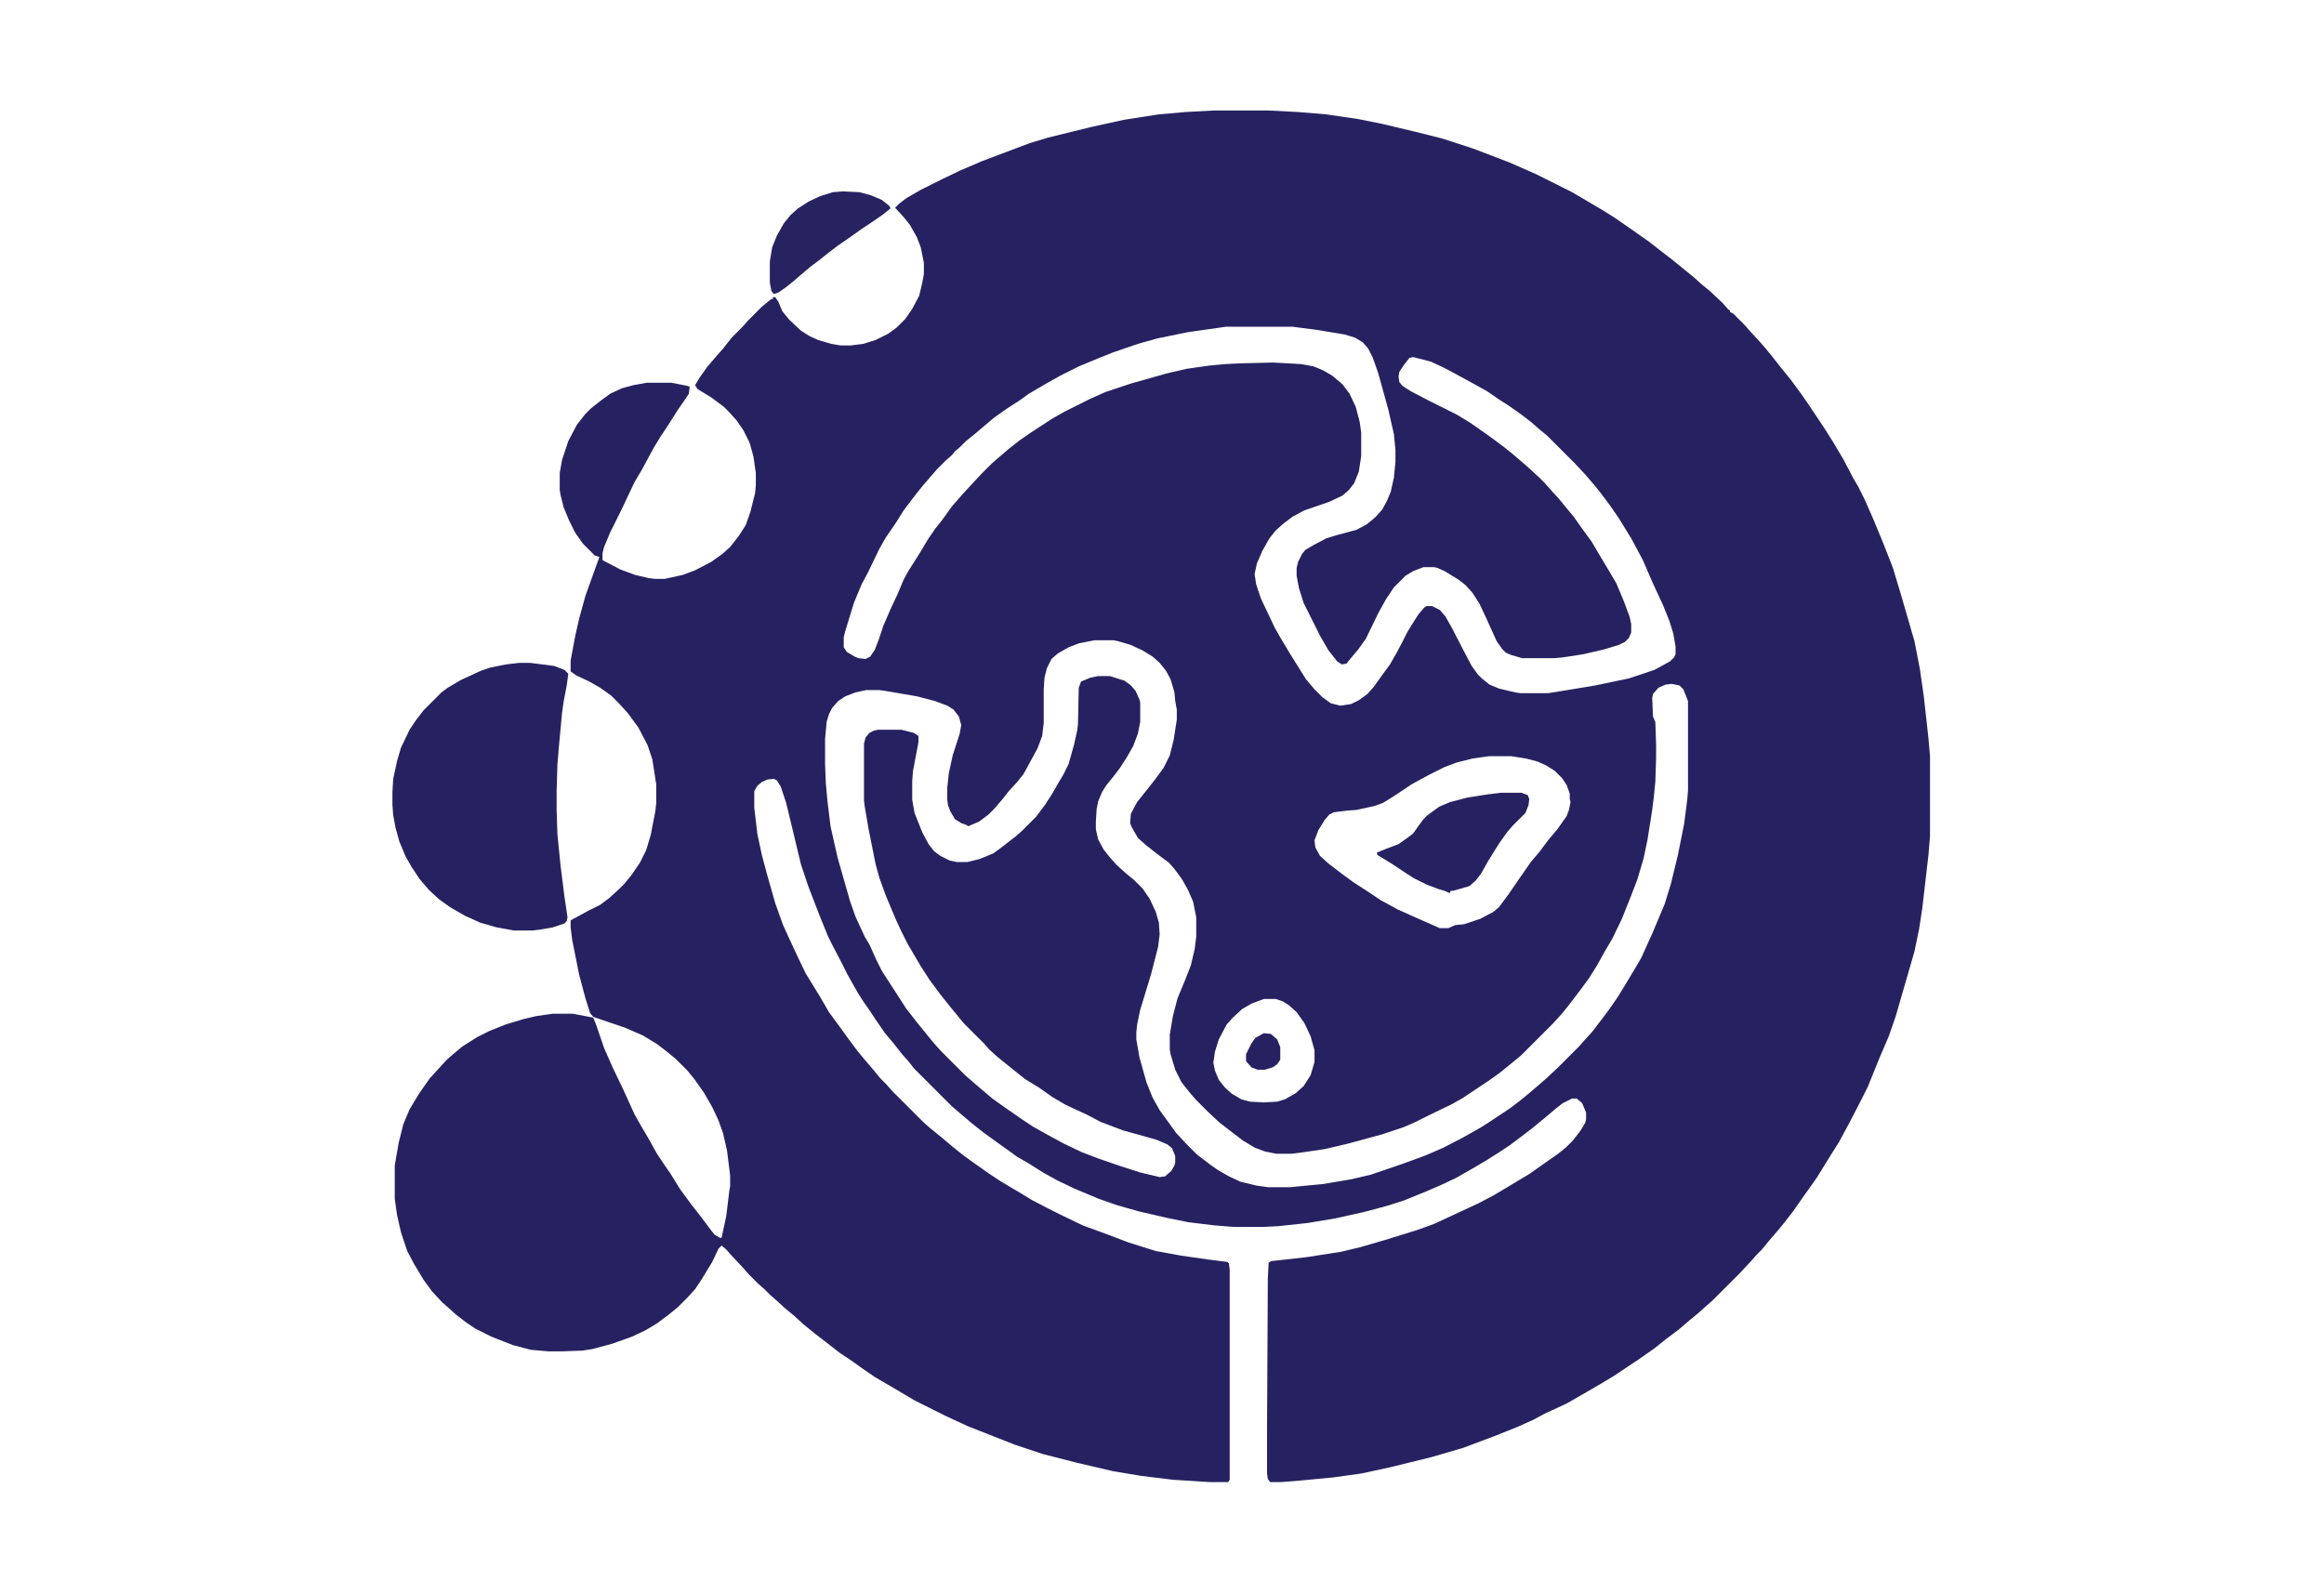
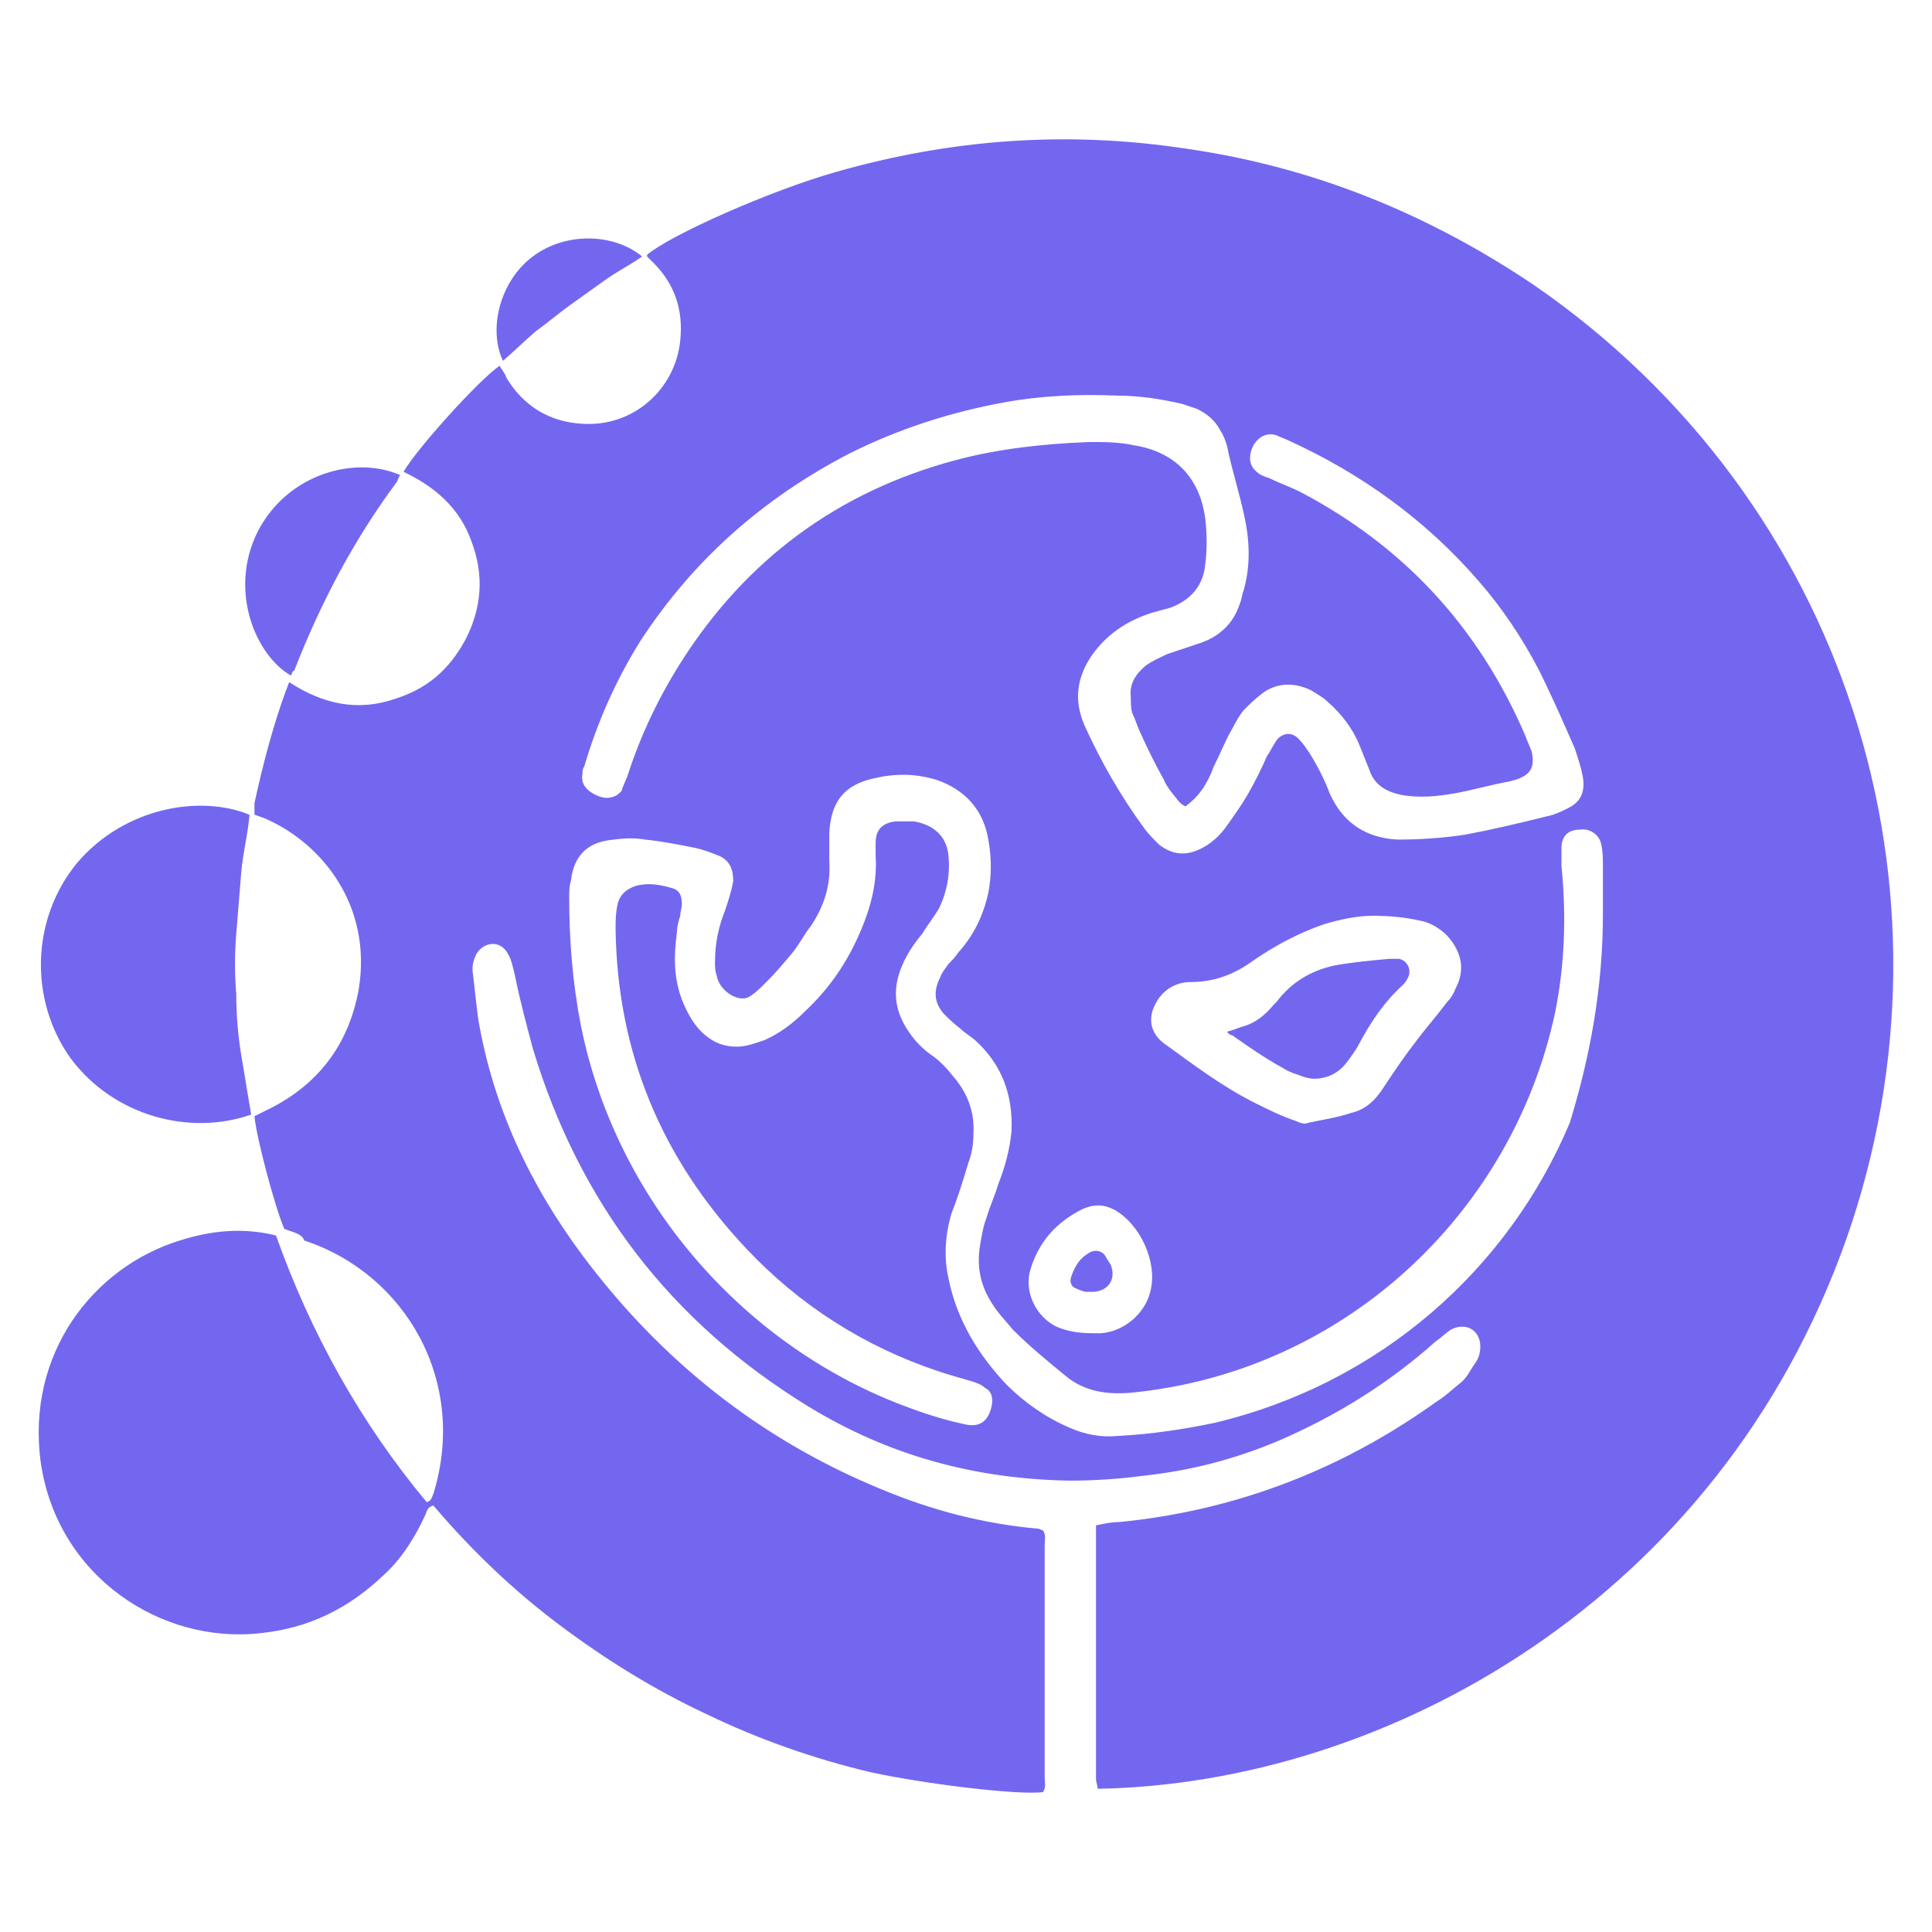
- <svg xmlns="http://www.w3.org/2000/svg" version="1.1" viewBox="0 0 2048 2048" width="35" height="24">
-   <path transform="translate(1091,142)" d="m0 0h69l39 2 36 3 41 6 30 6 42 10 36 9 40 13 47 18 34 15 46 23 17 10 22 13 16 10 23 16 20 14 18 14 13 10 16 13 11 9 10 9 11 9 16 15 8 9 2 1v2l4 2 15 15 7 8 12 13 7 8 9 11 11 14 13 16 14 19 11 16 18 27 12 19 13 22 12 23 7 12 8 16 11 25 12 29 13 33 10 33 18 62 7 36 5 35 6 54 2 23v103l-2 24-8 69-4 26-6 29-24 83-9 26-12 28-15 37-8 16-15 29-14 26-12 19-16 26-7 10-10 14-14 20-10 13-9 11-12 14-9 11-7 7-7 8-14 15-36 36-8 7-10 9-11 9-14 12-16 12-15 12-20 14-33 22-15 9-24 14-21 12-28 13-15 8-20 9-30 12-40 15-41 12-53 13-37 8-36 5-42 4-25 2h-14l-3-4-1-7v-60l1-190 1-21 3-2 45-5 45-7 25-6 31-9 42-13 22-8 56-26 21-11 45-27 17-12 20-14 10-8 9-9 10-13 6-10 1-4v-9l-5-12-7-6h-6l-12 6-9 7-13 11-17 14-13 10-16 12-12 8-19 12-17 10-21 12-19 9-21 9-27 11-22 7-30 8-36 8-36 6-37 4-19 1h-39l-25-2-33-4-25-5-39-9-28-8-23-8-31-13-23-11-18-10-19-12-14-8-11-8-14-10-18-13-14-11-13-11-14-12-49-49-7-9-8-9-11-14-11-13-11-16-10-15-7-10-7-11-13-23-8-16-12-23-5-10-11-27-15-39-9-27-19-79-7-21-5-8-4-2-8 1-7 3-6 5-4 7v21l4 34 6 28 7 26 10 35 10 28 11 24 7 15 11 23 8 13 11 18 11 19 14 19 13 18 9 12 9 11 12 14 9 11 8 8 7 8 41 41 8 7 16 13 13 11 15 12 14 10 17 12 15 10 27 16 13 8 21 11 16 8 29 14 30 11 29 11 35 11 33 6 35 5 24 3 2 2 1 8v270l-2 3h-24l-47-3-41-5-36-6-47-11-43-11-36-12-61-24-28-13-40-20-27-16-24-14-16-11-14-10-15-10-18-14-13-10-16-13-12-11-11-9-12-11-8-7-7-7-8-7-12-12-7-8-15-16-7-8-6-5-4 4-8 17-14 23-8 12-11 12-11 11-11 9-16 12-15 9-17 8-25 9-26 7-13 2-27 1h-16l-23-2-23-6-28-11-20-10-12-8-13-10-10-9-8-7-13-14-11-15-12-20-9-17-8-24-5-22-3-21v-43l5-29 6-24 8-19 12-20 14-20 22-24 8-7 12-10 19-12 16-8 20-8 23-7 17-4 21-3h26l26 5 3 7 11 32 11 25 13 27 15 33 9 16 10 17 10 18 8 12 9 13 13 21 14 19 11 14 15 20 4 5 7 4h2l6-28 4-33 1-5v-14l-4-32-5-22-6-17-8-17-11-19-12-17-9-11-15-15-11-9-13-10-18-11-23-10-41-14-4-5-6-19-8-30-9-45-2-16v-9l22-12 16-8 12-9 12-11 7-7 9-11 11-16 8-16 6-20 6-31 1-10v-24l-5-32-6-18-12-23-14-19-11-12-10-10-14-10-14-8-17-8-7-5v-14l6-32 5-22 8-29 15-42 3-8-6-2-15-15-10-14-8-16-7-17-4-16-1-6v-22l3-17 8-24 11-21 11-14 7-7 14-11 11-8 15-7 15-4 17-3h32l20 4 3 1-1 9-6 9-7 10-14 22-10 15-9 15-14 26-10 17-18 38-13 26-8 19-2 8v9l23 12 19 7 17 4 8 1h13l23-5 16-6 21-11 14-10 10-9 11-14 9-14 6-17 6-24 1-10v-16l-3-21-5-18-8-16-9-13-9-10-7-7-16-12-18-11-3-5 6-10 10-14 12-14 8-9 11-14 14-14 7-8 18-18 11-9 3-1v-2h3l4 6 5 12 9 11 15 14 11 7 11 5 17 5 12 2h13l16-2 16-5 16-8 11-8 11-11 9-13 9-17 4-17 2-11v-14l-4-20-5-13-9-16-8-10-11-12 5-5 9-7 19-11 28-14 23-11 28-12 61-23 23-7 57-14 41-9 45-7 34-3zm15 278-49 7-39 8-25 7-32 11-20 8-24 10-24 12-16 9-24 14-11 8-17 11-17 12-26 22-10 8-8 8-6 5-4 5-8 7-11 11-7 8-12 14-8 10-16 21-10 16-13 19-8 14-15 31-8 15-10 24-11 36-2 8v13l4 6 10 6 5 2 9 1 6-3 6-9 5-13 6-18 10-23 8-17 8-19 6-11 14-22 12-20 9-13 8-10 13-18 13-15 11-12 14-15 13-13 8-7 14-12 14-11 13-9 29-19 16-9 32-16 20-9 33-11 46-13 26-6 28-4 21-2 20-1 42-1 36 2 16 3 12 5 12 7 13 11 9 12 8 17 5 19 2 14v30l-3 20-6 15-7 9-8 7-17 8-32 11-15 8-12 9-10 9-8 10-9 16-7 16-3 14 2 13 6 18 18 38 8 14 12 20 20 32 11 13 10 10 11 8 12 3 14-2 10-5 11-8 8-9 10-14 11-15 8-14 8-15 6-12 6-10 9-14 7-8 3-2h7l10 5 7 8 8 14 16 31 10 19 8 11 5 5 10 8 12 5 21 5 7 1h35l25-4 36-6 43-9 33-11 20-11 5-5 2-4v-10l-3-17-5-16-8-20-13-28-13-30-15-28-16-26-11-16-12-16-8-10-12-14-14-15-35-35-11-9-9-8-13-10-17-12-11-7-16-11-18-10-22-12-15-8-17-8-23-6-5 1-7 9-6 9-1 6 1 7 4 5 11 7 23 12 36 18 18 11 20 14 11 8 12 9 10 8 14 12 8 7 13 12 7 7 7 8 11 12 9 11 10 12 12 17 11 15 16 27 9 15 7 12 10 24 7 19 2 9v11l-3 7-5 5-8 4-20 6-26 6-26 4-11 1h-41l-14-4-7-3-5-5-7-10-14-31-8-17-9-14-9-10-9-7-18-11-9-4-4-1h-14l-13 5-10 6-15 15-10 15-10 18-16 33-10 14-11 13-4 5-6 1-6-4-11-14-11-19-21-42-6-19-3-16v-10l2-8 5-10 4-5 10-6 17-9 13-4 26-7 13-7 11-9 9-10 6-11 5-12 4-18 2-20v-16l-2-20-7-31-13-47-7-20-6-12-7-8-10-6-13-4-36-6-31-4zm-169 403-20 4-13 5-14 8-8 7-6 12-3 12-1 15v43l-2 17-6 16-18 33-8 10-11 12-7 9-11 13-8 8-12 9-14 6-3-2-6-2-8-5-6-10-3-8-1-7v-15l2-19 5-23 9-28 2-11-3-11-7-9-8-5-16-6-23-6-41-7-7-1h-17l-14 3-13 5-9 6-8 9-4 8-3 10-2 22v32l1 25 2 22 4 33 9 40 16 56 7 20 12 26 6 10 9 20 7 14 22 34 9 14 14 18 13 16 9 11 9 10 31 31 8 7 14 12 13 11 14 10 23 16 15 10 16 9 24 13 23 11 21 8 29 10 25 8 25 6 7-1 8-7 4-7 1-4v-8l-4-10-6-5-14-6-14-4-29-8-29-11-17-9-28-13-17-10-17-12-18-11-25-20-11-9-10-9-7-8-26-26-18-22-12-15-14-19-11-17-17-29-8-16-7-15-13-31-8-22-5-18-9-45-5-29-1-8v-73l2-8 5-6 6-3 5-1h30l16 4 6 4v8l-7 37-1 13v24l3 17 10 25 8 15 7 9 8 6 12 6 9 2h14l16-4 17-7 11-8 18-14 8-7 18-18 12-16 9-14 8-14 6-10 7-14 7-25 4-18 1-8 1-47 3-8 12-5 10-2h15l19 6 8 6 6 7 5 11 1 4v25l-3 15-6 16-8 14-9 14-6 8-12 15-5 8-5 12-2 10-1 16v10l3 13 7 13 8 10 9 10 11 10 11 9 11 11 9 13 8 17 4 14 1 15-2 16-9 35-14 46-4 19-1 10v9l4 23 9 32 8 20 9 16 8 11 13 18 13 14 14 14 17 13 10 7 14 8 15 7 21 5 15 2h27l42-4 36-6 26-6 41-14 30-11 23-10 25-13 23-13 14-9 24-16 13-10 11-9 14-12 8-7 15-14 27-27 7-8 10-11 13-17 9-12 11-16 8-13 15-25 7-12 14-31 16-38 8-26 9-37 8-40 4-31 1-12v-115l-6-15-5-5-10-2-8 1-9 4-7 8-1 5 1 24 3 7 1 29v17l-1 31-2 20-2 16-6 38-5 24-8 27-8 21-12 30-12 25-10 17-10 18-10 16-11 15-16 21-9 11-11 12-41 41-11 9-16 13-14 10-33 22-14 8-33 16-16 8-14 6-27 9-44 12-30 7-27 4-16 2h-19l-15-3-13-5-15-9-17-13-13-10-15-14-15-15-7-8-12-15-8-16-6-20-1-6v-19l4-24 6-23 10-24 7-18 5-21 2-16v-25l-4-20-7-16-8-14-9-12-7-8-16-12-14-11-10-9-8-14-2-5 1-12 8-15 12-15 11-14 11-15 8-16 5-20 4-26v-13l-2-11-1-11-5-17-6-11-8-10-9-8-13-8-15-7-17-5-5-1zm507 149-21 3-20 5-16 6-20 10-22 12-24 16-13 8-11 4-23 5-13 1-16 2-6 3-6 7-8 13-5 13 1 9 6 11 11 10 17 13 15 11 17 11 18 12 22 12 20 9 34 15h11l9-4 11-1 21-7 17-9 7-6 12-16 13-19 16-23 11-13 12-16 11-13 12-17 3-8 2-10-1-4v-7l-4-11-6-9-9-9-11-7-11-5-15-4-19-3zm-289 312-16 6-12 7-12 11-8 9-10 19-5 16-2 14 2 10 5 12 8 10 9 8 12 7 11 3 18 1 17-1 10-3 14-8 10-9 9-14 5-17v-15l-5-18-8-17-10-14-10-9-8-5-9-3zm-698 311 1 2z" fill="#262261" />
-   <path transform="translate(198,852)" d="m0 0h14l31 4 13 5 5 5-2 15-4 21-2 14-4 43-2 24-1 34v24l1 31 4 40 5 40 4 27-1 5-3 3-15 5-17 3-9 1h-24l-22-4-21-6-20-9-19-11-14-10-13-12-12-14-10-15-8-14-8-19-5-18-3-16-1-13v-17l1-17 5-23 5-17 11-23 8-12 10-13 23-23 8-6 17-10 26-12 12-4 20-4z" fill="#262261" />
-   <path transform="translate(1459,1019)" d="m0 0h27l8 3 2 5-1 8-4 10-16 16-7 8-10 14-7 11-8 13-9 16-7 9-8 7-21 6h-3l-1 3-7-3-7-2-16-6-16-8-11-7-18-12-18-11-1-3 12-5 16-6 14-10 5-4 7-10 6-8 5-5 15-11 14-6 23-6 26-4z" fill="#262261" />
-   <path transform="translate(614,246)" d="m0 0 21 1 15 4 14 6 10 8 1 3-10 8-13 9-15 10-14 10-16 11-13 10-10 8-12 9-13 11-8 7-10 8-10 7-6 2-3-4-2-11v-27l3-18 6-15 9-16 9-11 9-8 14-9 15-7 16-5z" fill="#272361" />
-   <path transform="translate(1155,1328)" d="m0 0 9 1 8 7 4 10v16l-4 6-6 4-10 3h-9l-8-3-7-8v-9l7-14 5-7 9-5z" fill="#262261" />
+ <svg xmlns="http://www.w3.org/2000/svg" version="1.1" id="Layer_1" x="0px" y="0px" viewBox="0 0 1080 1080" width="35" height="35" style="enable-background:new 0 0 1080 1080;" xml:space="preserve">
+   <style type="text/css">
+ 	.st0{fill:#7367F0;}
+ </style>
+   <g>
+     <g>
+       <g>
+         <path class="st0" d="M158.92,686.94c-5.56-12.96-15.74-51.86-16.67-62.97c1.85-0.93,3.7-1.85,5.56-2.78     c29.63-13.89,47.23-37.04,52.78-68.53c7.41-46.3-20.37-80.56-50.93-94.45c-1.85-0.93-4.63-1.85-7.41-2.78c0-1.85,0-4.63,0-6.48     c4.63-21.3,10.19-42.6,17.59-62.97c0.93-1.85,0.93-2.78,1.85-4.63c18.52,12.04,37.97,16.67,59.27,9.26     c17.59-5.56,29.63-15.74,38.89-32.41c9.26-17.59,11.11-36.12,3.7-55.56c-6.48-18.52-20.37-30.56-37.97-38.89     c7.41-12.96,42.6-51.86,53.71-59.27c0.93,1.85,2.78,3.7,3.7,6.48c9.26,15.74,24.08,25,42.6,25.93     c28.71,1.85,51.86-19.45,54.64-46.3c1.85-16.67-2.78-31.48-14.82-43.52c-0.93-0.93-1.85-1.85-3.7-3.7c0,0,0,0,0-0.93     c12.96-11.11,69.45-36.12,105.57-46.3c64.82-18.52,129.64-23.15,196.32-12.96c70.38,10.19,134.27,36.12,193.54,75.93     c175.02,120.38,243.55,338,175.02,533.39c-71.3,201.87-257.44,304.66-418.56,307.44c0-1.85-0.93-3.7-0.93-5.56     c0-45.38,0-90.75,0-136.13c0-1.85,0-2.78,0-5.56c4.63-0.93,8.33-1.85,12.96-1.85c65.75-6.48,125.01-29.63,177.8-67.6     c4.63-2.78,8.33-6.48,12.96-10.19c3.7-2.78,5.56-7.41,8.33-11.11c1.85-2.78,2.78-5.56,2.78-9.26c0-9.26-8.33-13.89-16.67-9.26     c-2.78,1.85-5.56,4.63-8.33,6.48c-25.93,23.15-55.56,41.67-87.97,55.56c-24.08,10.19-49.08,16.67-75.01,19.45     c-13.89,1.85-27.78,2.78-41.67,2.78c-52.78-0.93-100.94-13.89-146.31-41.67c-76.86-47.23-127.79-113.9-153.72-200.02     c-3.7-13.89-7.41-27.78-10.19-41.67c-0.93-3.7-1.85-8.33-3.7-11.11c-3.7-7.41-12.96-7.41-17.59,0c-1.85,3.7-2.78,7.41-1.85,12.04     c0.93,8.33,1.85,16.67,2.78,24.08c8.33,49.08,28.71,92.6,58.34,132.42c43.52,58.34,99.08,102.79,166.68,130.57     c28.71,12.04,57.41,19.45,87.97,22.22c0.93,0,1.85,0.93,2.78,0.93c1.85,2.78,0.93,5.56,0.93,8.33c0,17.59,0,35.19,0,51.86     c0,25.93,0,51.86,0,77.79c0,2.78,0.93,5.56-0.93,8.33c-13.89,1.85-66.67-4.63-96.31-11.11c-31.48-7.41-62.97-18.52-91.68-32.41     c-29.63-13.89-56.49-30.56-82.42-50.01c-25.93-19.45-49.08-41.67-70.38-66.67c-3.7,0.93-3.7,3.7-4.63,5.56     c-5.56,12.04-12.96,24.08-23.15,33.34c-19.45,18.52-41.67,29.63-68.53,32.41c-55.56,6.48-113.9-31.48-123.16-95.38     c-8.33-61.12,29.63-109.27,77.79-124.09c17.59-5.56,35.19-7.41,53.71-2.78c19.45,54.64,47.23,104.64,84.27,149.09     c2.78-0.93,2.78-2.78,3.7-4.63c19.45-62.97-15.74-123.16-72.23-141.68C169.11,689.72,163.55,688.8,158.92,686.94z M896.04,511     c0-7.41,0-17.59,0-26.85c0-3.7,0-8.33-0.93-12.04c-0.93-5.56-6.48-9.26-12.04-8.33c-6.48,0-10.19,3.7-10.19,10.19     c0,3.7,0,7.41,0,10.19c2.78,27.78,1.85,55.56-3.7,82.42c-24.08,112.05-118.53,200.95-237.99,212.06     c-12.96,0.93-25-0.93-35.19-9.26c-10.19-8.33-20.37-16.67-29.63-25.93c-4.63-5.56-9.26-10.19-12.96-16.67     c-5.56-9.26-7.41-19.45-5.56-30.56c0.93-5.56,1.85-11.11,3.7-15.74c1.85-6.48,4.63-12.04,6.48-18.52     c3.7-9.26,6.48-19.45,7.41-29.63c0.93-20.37-5.56-37.04-19.45-50.01c-2.78-2.78-6.48-4.63-9.26-7.41     c-3.7-2.78-6.48-5.56-9.26-8.33c-5.56-6.48-5.56-12.96-1.85-20.37c0.93-2.78,2.78-4.63,4.63-7.41c1.85-1.85,3.7-3.7,5.56-6.48     c8.33-9.26,13.89-20.37,16.67-33.34c1.85-9.26,1.85-19.45,0-29.63c-2.78-16.67-12.96-27.78-28.71-33.34     c-12.04-3.7-23.15-3.7-35.19-0.93c-16.67,3.7-24.08,12.96-25,30.56c0,5.56,0,10.19,0,15.74c0.93,12.96-2.78,25-10.19,36.12     c-3.7,4.63-6.48,10.19-10.19,14.82c-4.63,5.56-9.26,11.11-14.82,16.67c-2.78,2.78-5.56,5.56-8.33,7.41     c-3.7,2.78-7.41,1.85-11.11,0c-4.63-2.78-7.41-6.48-8.33-11.11c-0.93-2.78-0.93-4.63-0.93-7.41c0-10.19,1.85-19.45,5.56-28.71     c1.85-5.56,3.7-11.11,4.63-16.67c0-6.48-1.85-11.11-7.41-13.89c-4.63-1.85-9.26-3.7-13.89-4.63c-9.26-1.85-18.52-3.7-27.78-4.63     c-5.56-0.93-11.11-0.93-17.59,0c-12.04,0.93-22.22,6.48-24.08,23.15c-0.93,2.78-0.93,6.48-0.93,9.26     c0,24.08,1.85,47.23,6.48,71.3c19.45,97.23,89.82,177.8,178.72,212.06c12.04,4.63,23.15,8.33,36.12,11.11     c8.33,1.85,12.96-1.85,14.82-10.19c0.93-4.63,0-8.33-3.7-10.19c-1.85-1.85-4.63-2.78-7.41-3.7c-6.48-1.85-12.96-3.7-18.52-5.56     c-41.67-13.89-77.79-37.04-107.42-68.53c-47.23-50.01-72.23-109.27-73.16-178.72c0-4.63,0-8.33,0.93-12.96     c0.93-5.56,4.63-9.26,10.19-11.11c6.48-1.85,12.96-0.93,19.45,0.93c4.63,0.93,6.48,3.7,6.48,9.26c0,1.85-0.93,4.63-0.93,6.48     c-0.93,2.78-1.85,6.48-1.85,9.26c-1.85,13.89-1.85,26.85,3.7,39.82c2.78,6.48,6.48,12.96,12.04,17.59     c5.56,4.63,11.11,6.48,17.59,6.48c5.56,0,10.19-1.85,15.74-3.7c8.33-3.7,15.74-9.26,22.22-15.74     c13.89-12.96,24.08-27.78,31.48-45.38c5.56-12.96,9.26-26.85,8.33-41.67c0-2.78,0-4.63,0-7.41c0-7.41,3.7-11.11,11.11-12.04     c3.7,0,6.48,0,10.19,0c11.11,1.85,18.52,8.33,19.45,19.45c0.93,10.19-0.93,20.37-5.56,29.63c-2.78,4.63-6.48,9.26-9.26,13.89     c-4.63,5.56-8.33,11.11-11.11,17.59c-5.56,12.96-4.63,25,3.7,37.04c3.7,5.56,8.33,10.19,13.89,13.89     c3.7,2.78,7.41,6.48,10.19,10.19c8.33,9.26,12.96,20.37,12.04,33.34c0,5.56-0.93,11.11-2.78,15.74     c-2.78,9.26-5.56,18.52-9.26,27.78c-3.7,12.04-4.63,25-1.85,37.04c4.63,23.15,16.67,42.6,32.41,59.27     c10.19,10.19,22.22,18.52,35.19,24.08c8.33,3.7,17.59,5.56,26.85,4.63c18.52-0.93,37.04-3.7,54.64-7.41     c92.6-22.22,163.91-86.12,198.17-167.61C888.63,591.56,896.04,552.67,896.04,511z M662.68,450.81c-1.85-0.93-2.78-1.85-3.7-2.78     c-2.78-3.7-6.48-7.41-8.33-12.04c-4.63-8.33-9.26-17.59-12.96-25.93c-1.85-3.7-2.78-7.41-4.63-11.11     c-0.93-2.78-0.93-5.56-0.93-9.26c-0.93-7.41,2.78-12.96,8.33-17.59c3.7-2.78,8.33-4.63,12.04-6.48     c5.56-1.85,11.11-3.7,16.67-5.56c12.04-3.7,20.37-11.11,24.08-23.15c0.93-1.85,0.93-4.63,1.85-6.48     c3.7-12.96,3.7-25.93,0.93-39.82c-2.78-13.89-7.41-27.78-10.19-41.67c-0.93-2.78-1.85-5.56-3.7-8.33     c-2.78-5.56-7.41-9.26-12.96-12.04c-2.78-0.93-5.56-1.85-8.33-2.78c-12.04-2.78-24.08-4.63-36.11-4.63     c-21.3-0.93-42.6,0-62.97,3.7c-30.56,5.56-59.27,14.82-87.05,28.71c-48.15,25-87.05,59.27-116.68,104.64     c-13.89,22.22-24.08,45.38-31.48,70.38c-0.93,0.93-0.93,2.78-0.93,3.7c-0.93,4.63,0.93,8.33,5.56,11.11     c4.63,2.78,9.26,3.7,13.89,0.93c0.93-0.93,2.78-1.85,2.78-3.7c0.93-1.85,1.85-4.63,2.78-6.48c7.41-23.15,17.59-44.45,30.56-64.82     c36.12-56.49,87.05-94.45,152.79-112.05c24.08-6.48,50.01-9.26,75.01-10.19c8.33,0,16.67,0,25,1.85     c23.15,3.7,37.04,18.52,39.82,41.67c0.93,8.33,0.93,16.67,0,24.08c-0.93,12.04-7.41,20.37-19.45,25     c-3.7,0.93-6.48,1.85-10.19,2.78c-14.82,4.63-26.85,12.96-35.19,25.93c-7.41,12.04-8.33,24.08-2.78,37.04     c9.26,20.37,20.37,39.82,33.34,57.41c1.85,2.78,5.56,6.48,8.33,9.26c8.33,6.48,16.67,6.48,25.93,0.93     c4.63-2.78,8.33-6.48,11.11-10.19c4.63-6.48,9.26-12.96,12.96-19.45c3.7-6.48,7.41-13.89,10.19-20.37     c1.85-2.78,3.7-6.48,5.56-9.26c3.7-4.63,9.26-4.63,12.96,0c1.85,1.85,3.7,4.63,5.56,7.41c4.63,7.41,8.33,14.82,11.11,22.22     c7.41,16.67,20.37,25,37.97,25.93c12.96,0,25.93-0.93,37.97-2.78c14.82-2.78,30.56-6.48,45.38-10.19     c4.63-0.93,8.33-2.78,12.04-4.63c7.41-3.7,9.26-9.26,8.33-16.67c-0.93-5.56-2.78-11.11-4.63-16.67     c-6.48-14.82-12.96-29.63-20.37-44.45c-9.26-17.59-20.37-34.26-33.34-49.08c-29.63-34.26-65.75-60.19-106.49-78.71     c-1.85-0.93-4.63-1.85-6.48-2.78c-5.56-1.85-10.19,0.93-12.96,5.56c-2.78,5.56-2.78,11.11,1.85,14.82     c1.85,1.85,4.63,2.78,7.41,3.7c5.56,2.78,11.11,4.63,16.67,7.41c58.34,30.56,100.01,75.93,125.94,136.13     c0.93,2.78,2.78,6.48,3.7,9.26c1.85,9.26-0.93,12.96-9.26,15.74c-0.93,0-2.78,0.93-3.7,0.93c-10.19,1.85-19.45,4.63-29.63,6.48     c-10.19,1.85-20.37,2.78-30.56,0.93c-8.33-1.85-14.82-5.56-17.59-13.89c-1.85-4.63-3.7-9.26-5.56-13.89     c-3.7-9.26-10.19-17.59-17.59-24.08c-2.78-2.78-6.48-4.63-9.26-6.48c-9.26-4.63-19.45-4.63-27.78,1.85     c-3.7,2.78-7.41,6.48-10.19,9.26c-3.7,4.63-5.56,9.26-8.33,13.89c-2.78,5.56-5.56,12.04-8.33,17.59     C674.72,438.77,670.09,445.25,662.68,450.81z M767.32,511.93c-8.33,0-17.59,1.85-26.85,4.63c-13.89,4.63-27.78,12.04-39.82,20.37     c-10.19,7.41-21.3,12.04-35.19,12.04c-8.33,0-15.74,4.63-19.45,12.04c-4.63,8.33-2.78,16.67,4.63,22.22     c16.67,12.04,32.41,24.08,50.93,33.34c7.41,3.7,14.82,7.41,23.15,10.19c1.85,0.93,4.63,1.85,6.48,0.93     c8.33-1.85,15.74-2.78,24.08-5.56c8.33-1.85,13.89-7.41,18.52-14.82c5.56-8.33,11.11-16.67,17.59-25     c5.56-7.41,12.04-14.82,17.59-22.22c1.85-1.85,3.7-4.63,4.63-7.41c5.56-10.19,3.7-20.37-4.63-29.63     c-3.7-3.7-9.26-7.41-14.82-8.33C785.84,512.85,777.51,511.93,767.32,511.93z M610.82,745.28c1.85,0,3.7,0,4.63,0     c12.96-0.93,25-11.11,27.78-24.08c3.7-15.74-5.56-36.12-19.45-44.45c-6.48-3.7-12.04-3.7-18.52-0.93     c-14.82,7.41-25,18.52-29.63,35.19c-2.78,12.04,3.7,25,14.82,30.56C596.93,744.36,603.41,745.28,610.82,745.28z" />
+       </g>
+     </g>
+     <g>
+       <g>
+         <path class="st0" d="M140.4,623.05c-34.26,12.04-76.86,0.93-100.94-31.48c-23.15-32.41-22.22-77.79,3.7-109.27     c26.85-31.48,69.45-37.97,96.31-26.85c-0.93,11.11-3.7,21.3-4.63,32.41s-1.85,23.15-2.78,34.26c-0.93,11.11-0.93,22.22,0,33.34     c0,11.11,0.93,23.15,2.78,34.26C136.7,600.82,138.55,611.94,140.4,623.05z" />
+       </g>
+     </g>
+     <g>
+       <g>
+         <path class="st0" d="M162.62,377.65c-19.45-11.11-35.19-47.23-18.52-80.56c16.67-32.41,54.64-42.6,79.64-31.48     c-0.93,0.93-0.93,1.85-1.85,3.7c-24.08,32.41-42.6,67.6-57.41,105.57C163.55,374.87,163.55,375.8,162.62,377.65z" />
+       </g>
+     </g>
+     <g>
+       <g>
+         <path class="st0" d="M281.16,201.71c-8.33-17.59-1.85-44.45,16.67-58.34c18.52-13.89,45.38-12.96,61.12,0     c-6.48,4.63-13.89,8.33-20.37,12.96s-12.96,9.26-19.45,13.89s-12.96,10.19-19.45,14.82     C293.19,190.59,287.64,196.15,281.16,201.71z" />
+       </g>
+     </g>
+     <g>
+       <g>
+         <path class="st0" d="M685.83,576.75c3.7-0.93,5.56-1.85,8.33-2.78c7.41-1.85,12.96-6.48,17.59-12.04     c0.93-0.93,0.93-0.93,1.85-1.85c8.33-11.11,19.45-17.59,32.41-20.37c10.19-1.85,20.37-2.78,30.56-3.7c1.85,0,3.7,0,5.56,0     c4.63,0.93,7.41,6.48,4.63,11.11c-0.93,1.85-1.85,2.78-2.78,3.7c-10.19,9.26-17.59,20.37-24.08,32.41     c-1.85,3.7-4.63,7.41-7.41,11.11c-3.7,4.63-8.33,7.41-13.89,8.33c-4.63,0.93-8.33,0-12.96-1.85c-2.78-0.93-5.56-1.85-8.33-3.7     c-10.19-5.56-19.45-12.04-28.71-18.52C687.68,578.6,687.68,578.6,685.83,576.75z" />
+       </g>
+     </g>
+     <g>
+       <g>
+         <path class="st0" d="M607.12,722.13c-0.93,0-3.7-0.93-5.56-1.85c-2.78-0.93-3.7-3.7-2.78-6.48c1.85-5.56,4.63-10.19,9.26-12.96     c3.7-2.78,8.33-1.85,10.19,1.85c0.93,1.85,1.85,2.78,2.78,4.63c2.78,7.41-0.93,13.89-9.26,14.82     C610.82,722.13,609.9,722.13,607.12,722.13z" />
+       </g>
+     </g>
+   </g>
</svg>
